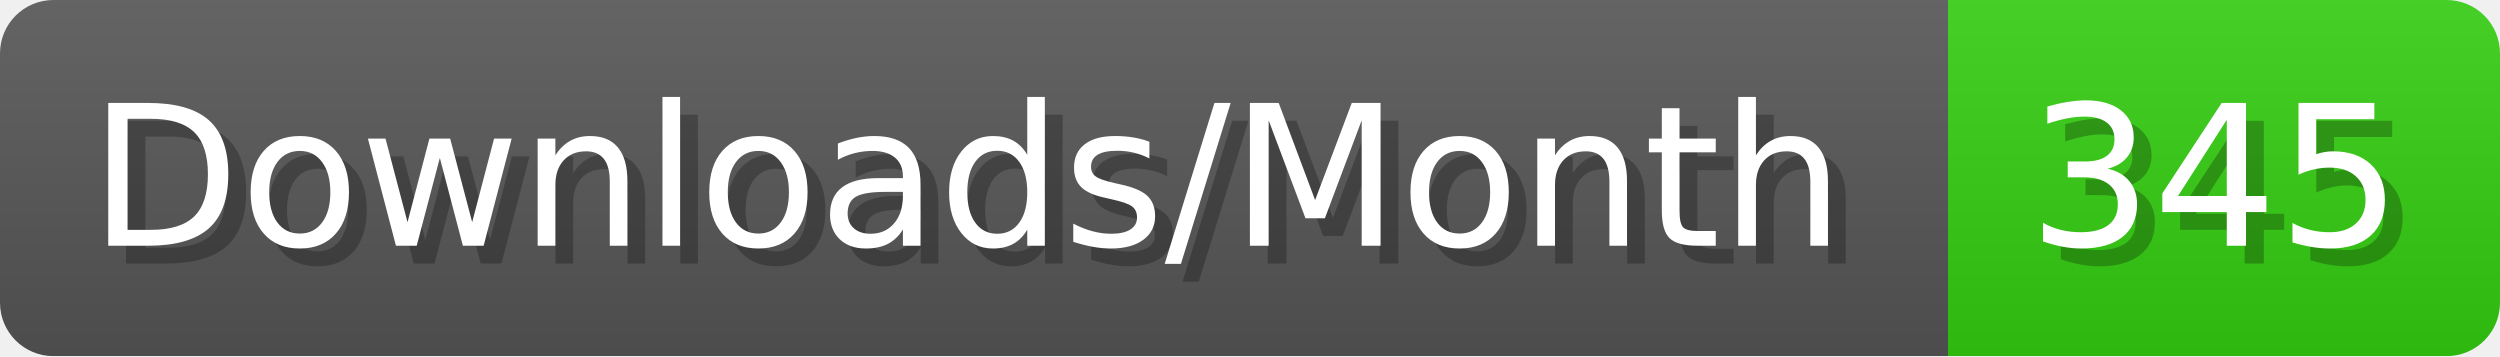
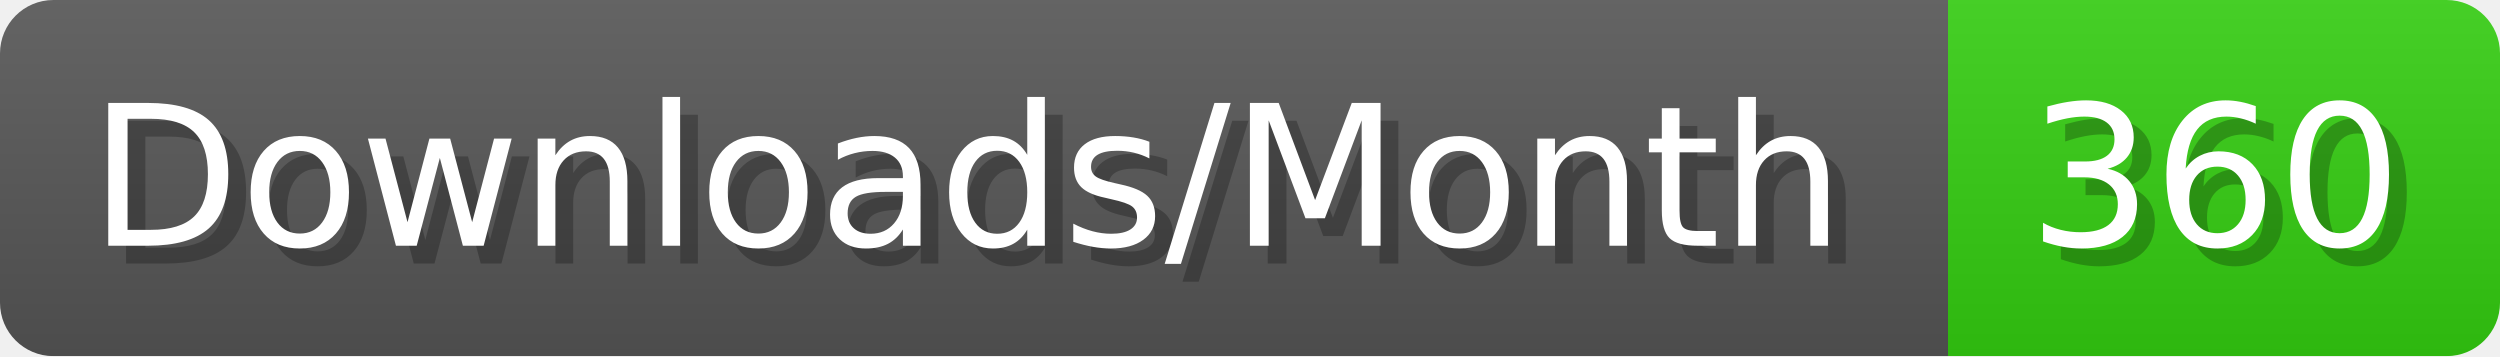
- <svg xmlns="http://www.w3.org/2000/svg" width="140.4" height="20" viewBox="0 0 1404 200" role="img" aria-label="Downloads/Month: 345">
+ <svg xmlns="http://www.w3.org/2000/svg" width="140.4" height="20" viewBox="0 0 1404 200" role="img" aria-label="Downloads/Month: 360">
  <linearGradient id="YlXUI" x2="0" y2="100%">
    <stop offset="0" stop-opacity=".1" stop-color="#EEE" />
    <stop offset="1" stop-opacity=".1" />
  </linearGradient>
  <mask id="JHhop">
    <rect width="1404" height="200" rx="30" fill="#FFF" />
  </mask>
  <g mask="url(#JHhop)">
    <rect width="1094" height="200" fill="#555" />
    <rect width="310" height="200" fill="#3C1" x="1094" />
    <rect width="1404" height="200" fill="url(#YlXUI)" />
  </g>
  <g aria-hidden="true" fill="#fff" text-anchor="start" font-family="Verdana,DejaVu Sans,sans-serif" font-size="110">
    <text x="60" y="148" textLength="994" fill="#000" opacity="0.25">Downloads/Month</text>
    <text x="50" y="138" textLength="994">Downloads/Month</text>
-     <text x="1149" y="148" textLength="210" fill="#000" opacity="0.25">345</text>
-     <text x="1139" y="138" textLength="210">345</text>
+     <text x="1149" y="148" textLength="210" fill="#000" opacity="0.25">360</text>
+     <text x="1139" y="138" textLength="210">360</text>
  </g>
</svg>
